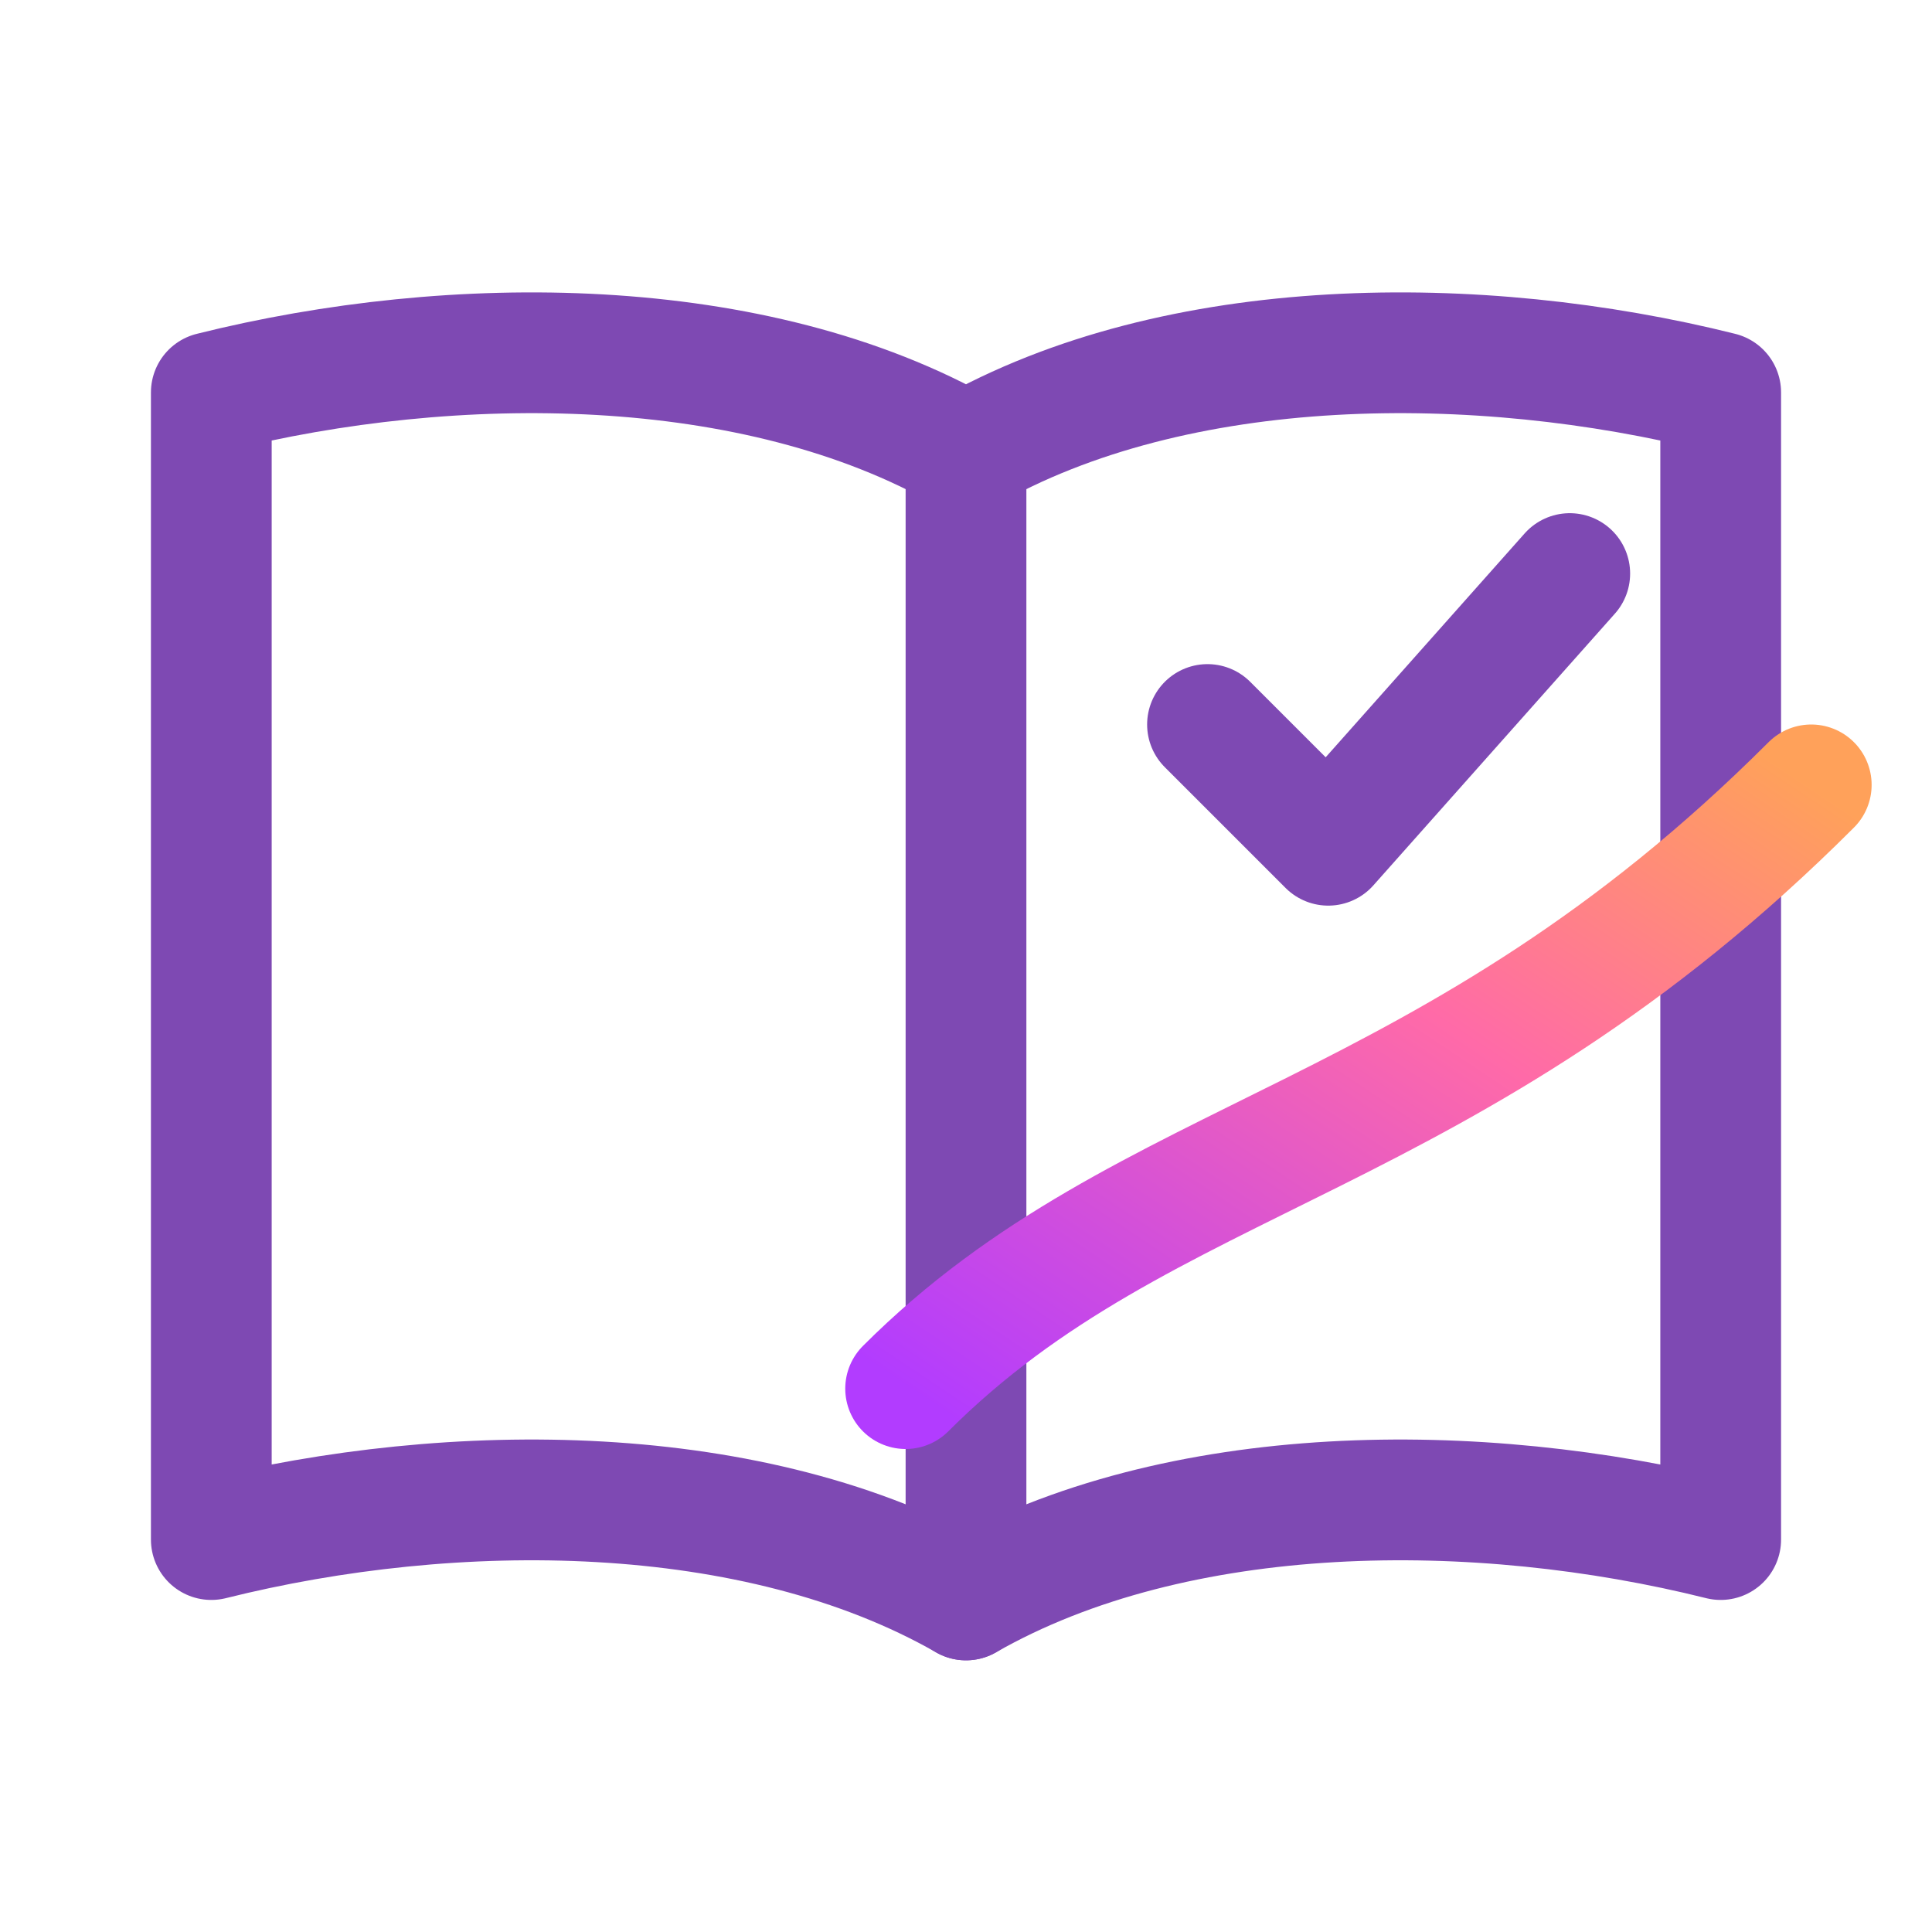
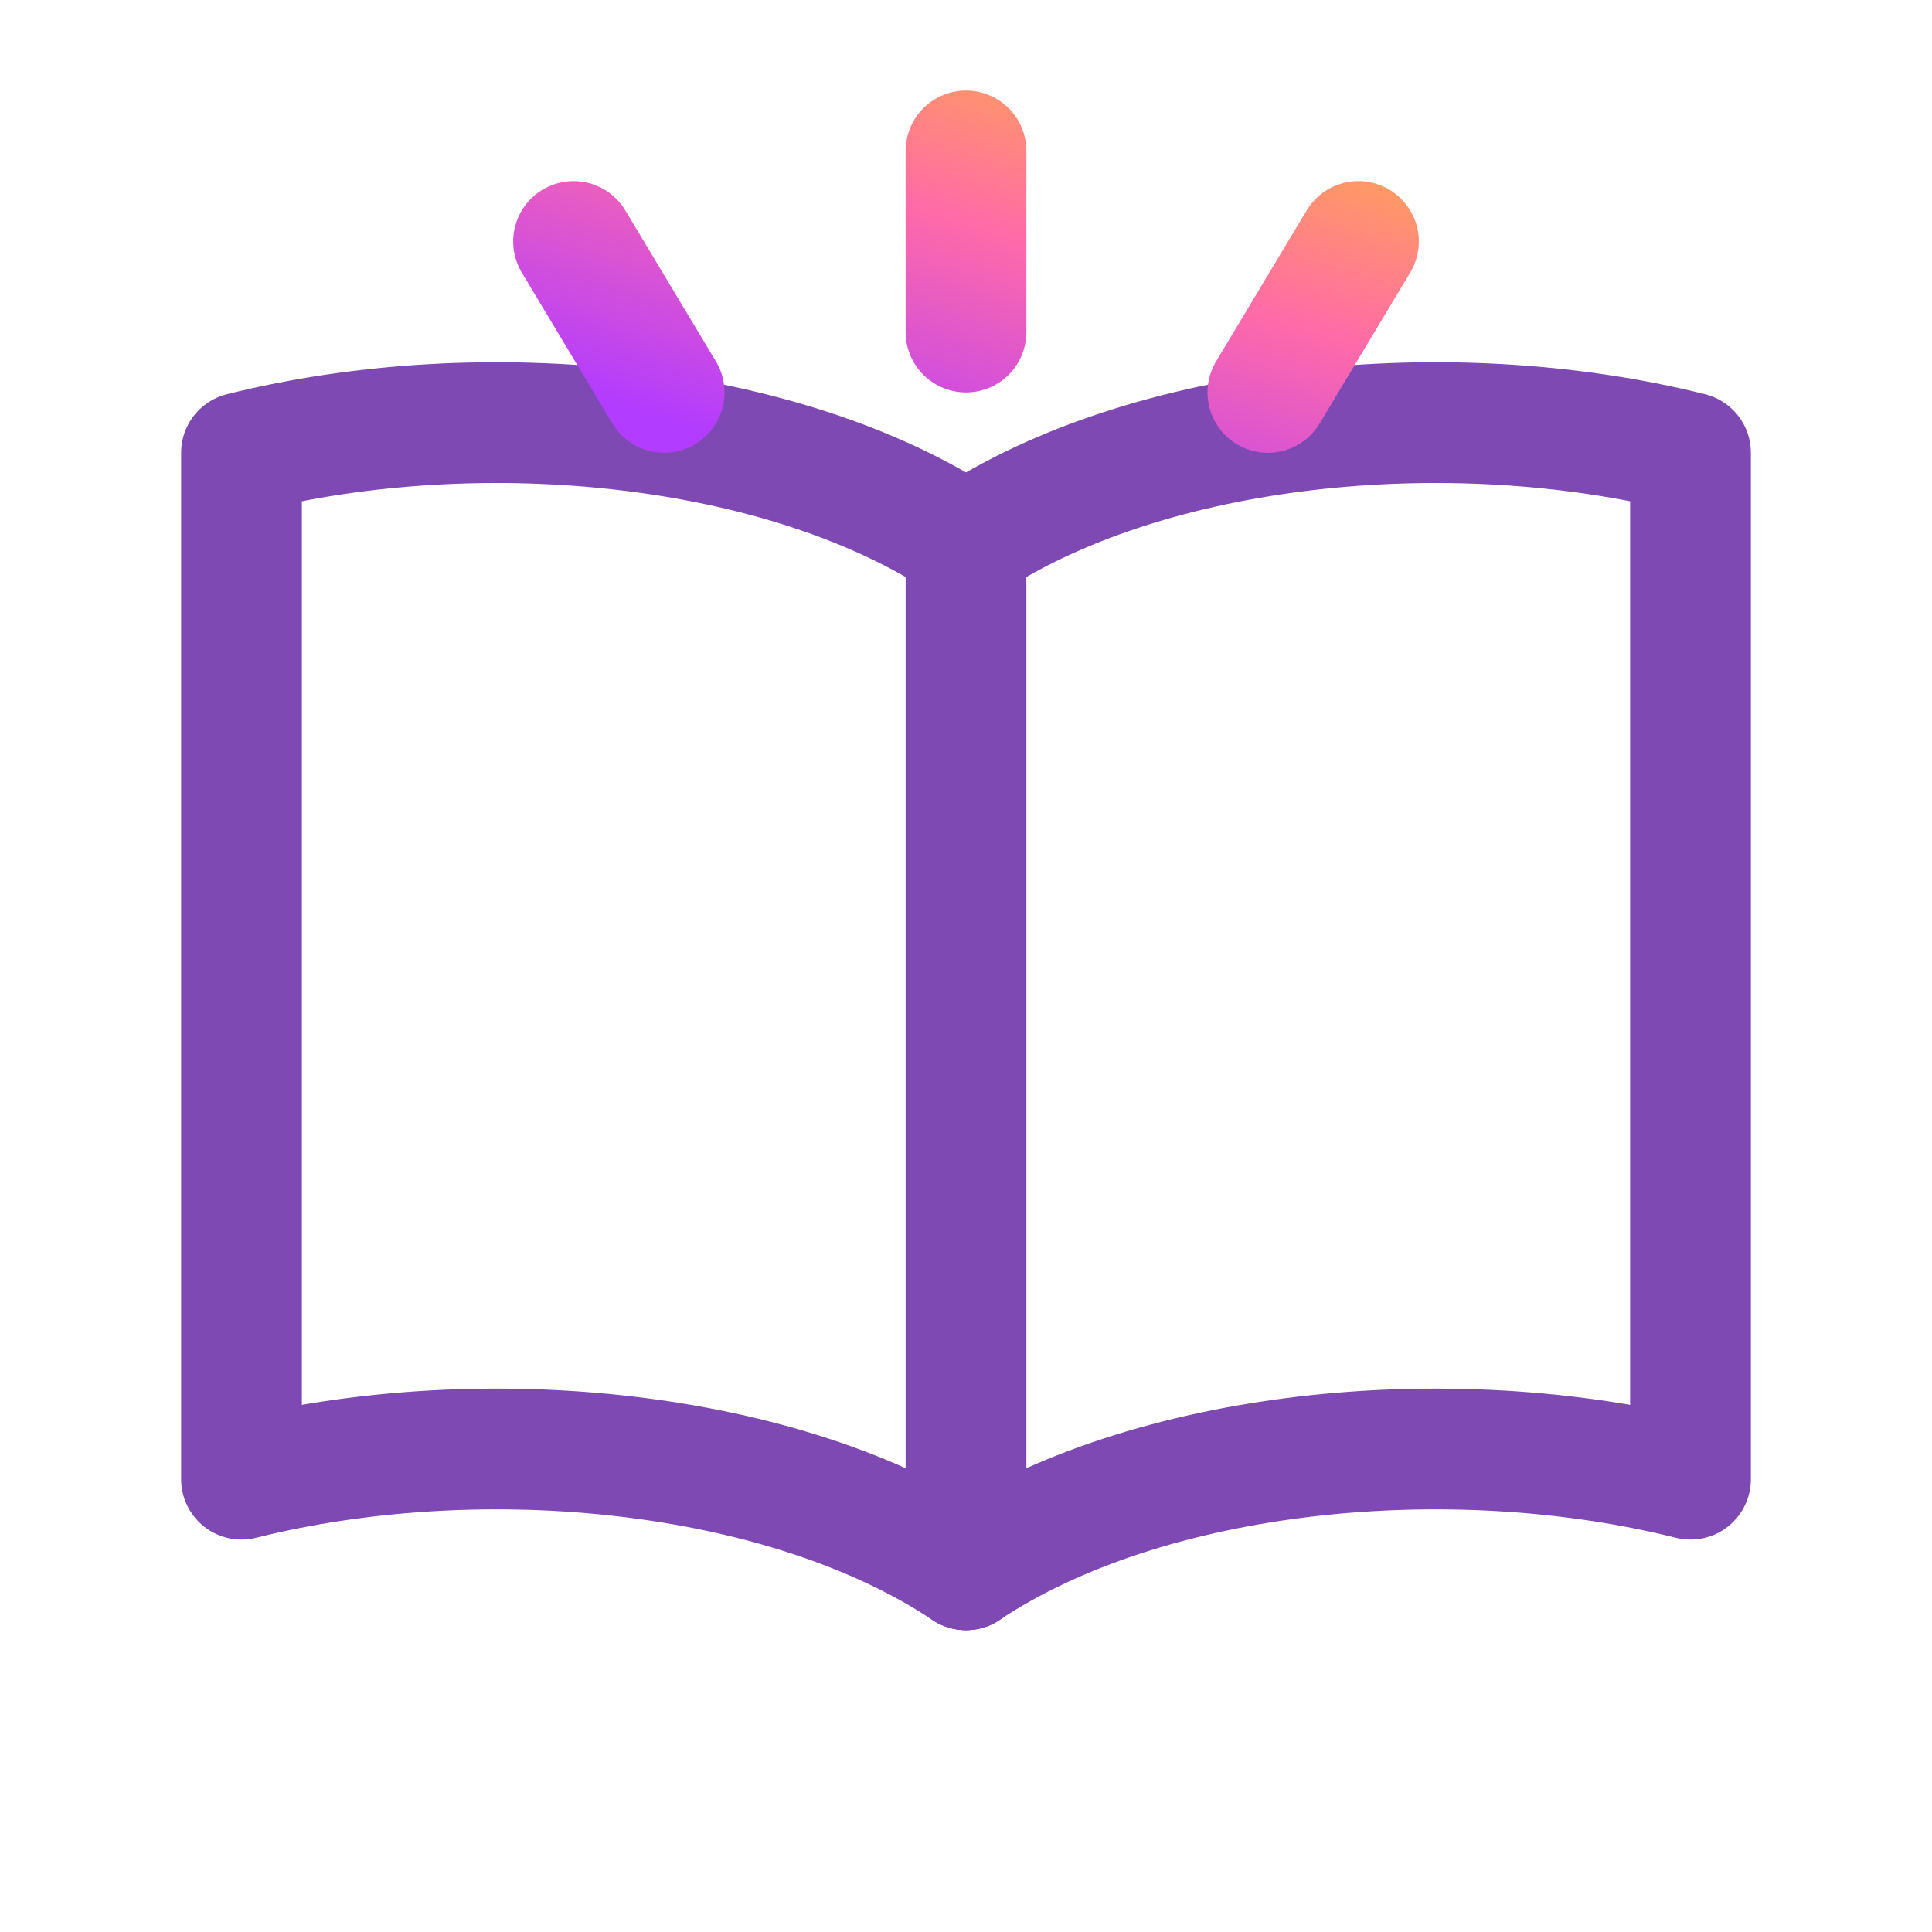
<svg xmlns="http://www.w3.org/2000/svg" viewBox="0 0 64 64" fill="none" stroke="#7e49b3" stroke-width="4" stroke-linecap="round" stroke-linejoin="round">
  <defs>
    <linearGradient id="g" x1="0" y1="1" x2="1" y2="0">
      <stop offset="0" stop-color="#b23cff" />
      <stop offset=".6" stop-color="#ff6aa8" />
      <stop offset="1" stop-color="#ffa15a" />
    </linearGradient>
  </defs>
-   <path d="M32 15C25 11 15 11 7 13v38c8-2 18-2 25 2 7-4 17-4 25-2V13c-8-2-18-2-25 2z" />
-   <path d="M32 15v38" />
-   <path d="M40 24l4 4 8-9" />
-   <path d="M30 46c8-8 18-8 30-20" stroke="url(#g)" />
+   <path d="M32 18C26 14 16 13 8 15v34c8-2 18-1 24 3" />
+   <path d="M32 18c6-4 16-5 24-3v34c-8-2-18-1-24 3" />
+   <path d="M32 18v34" />
+   <path d="M32 11V5M22 13l-3-5M42 13l3-5" stroke="url(#g)" />
</svg>
